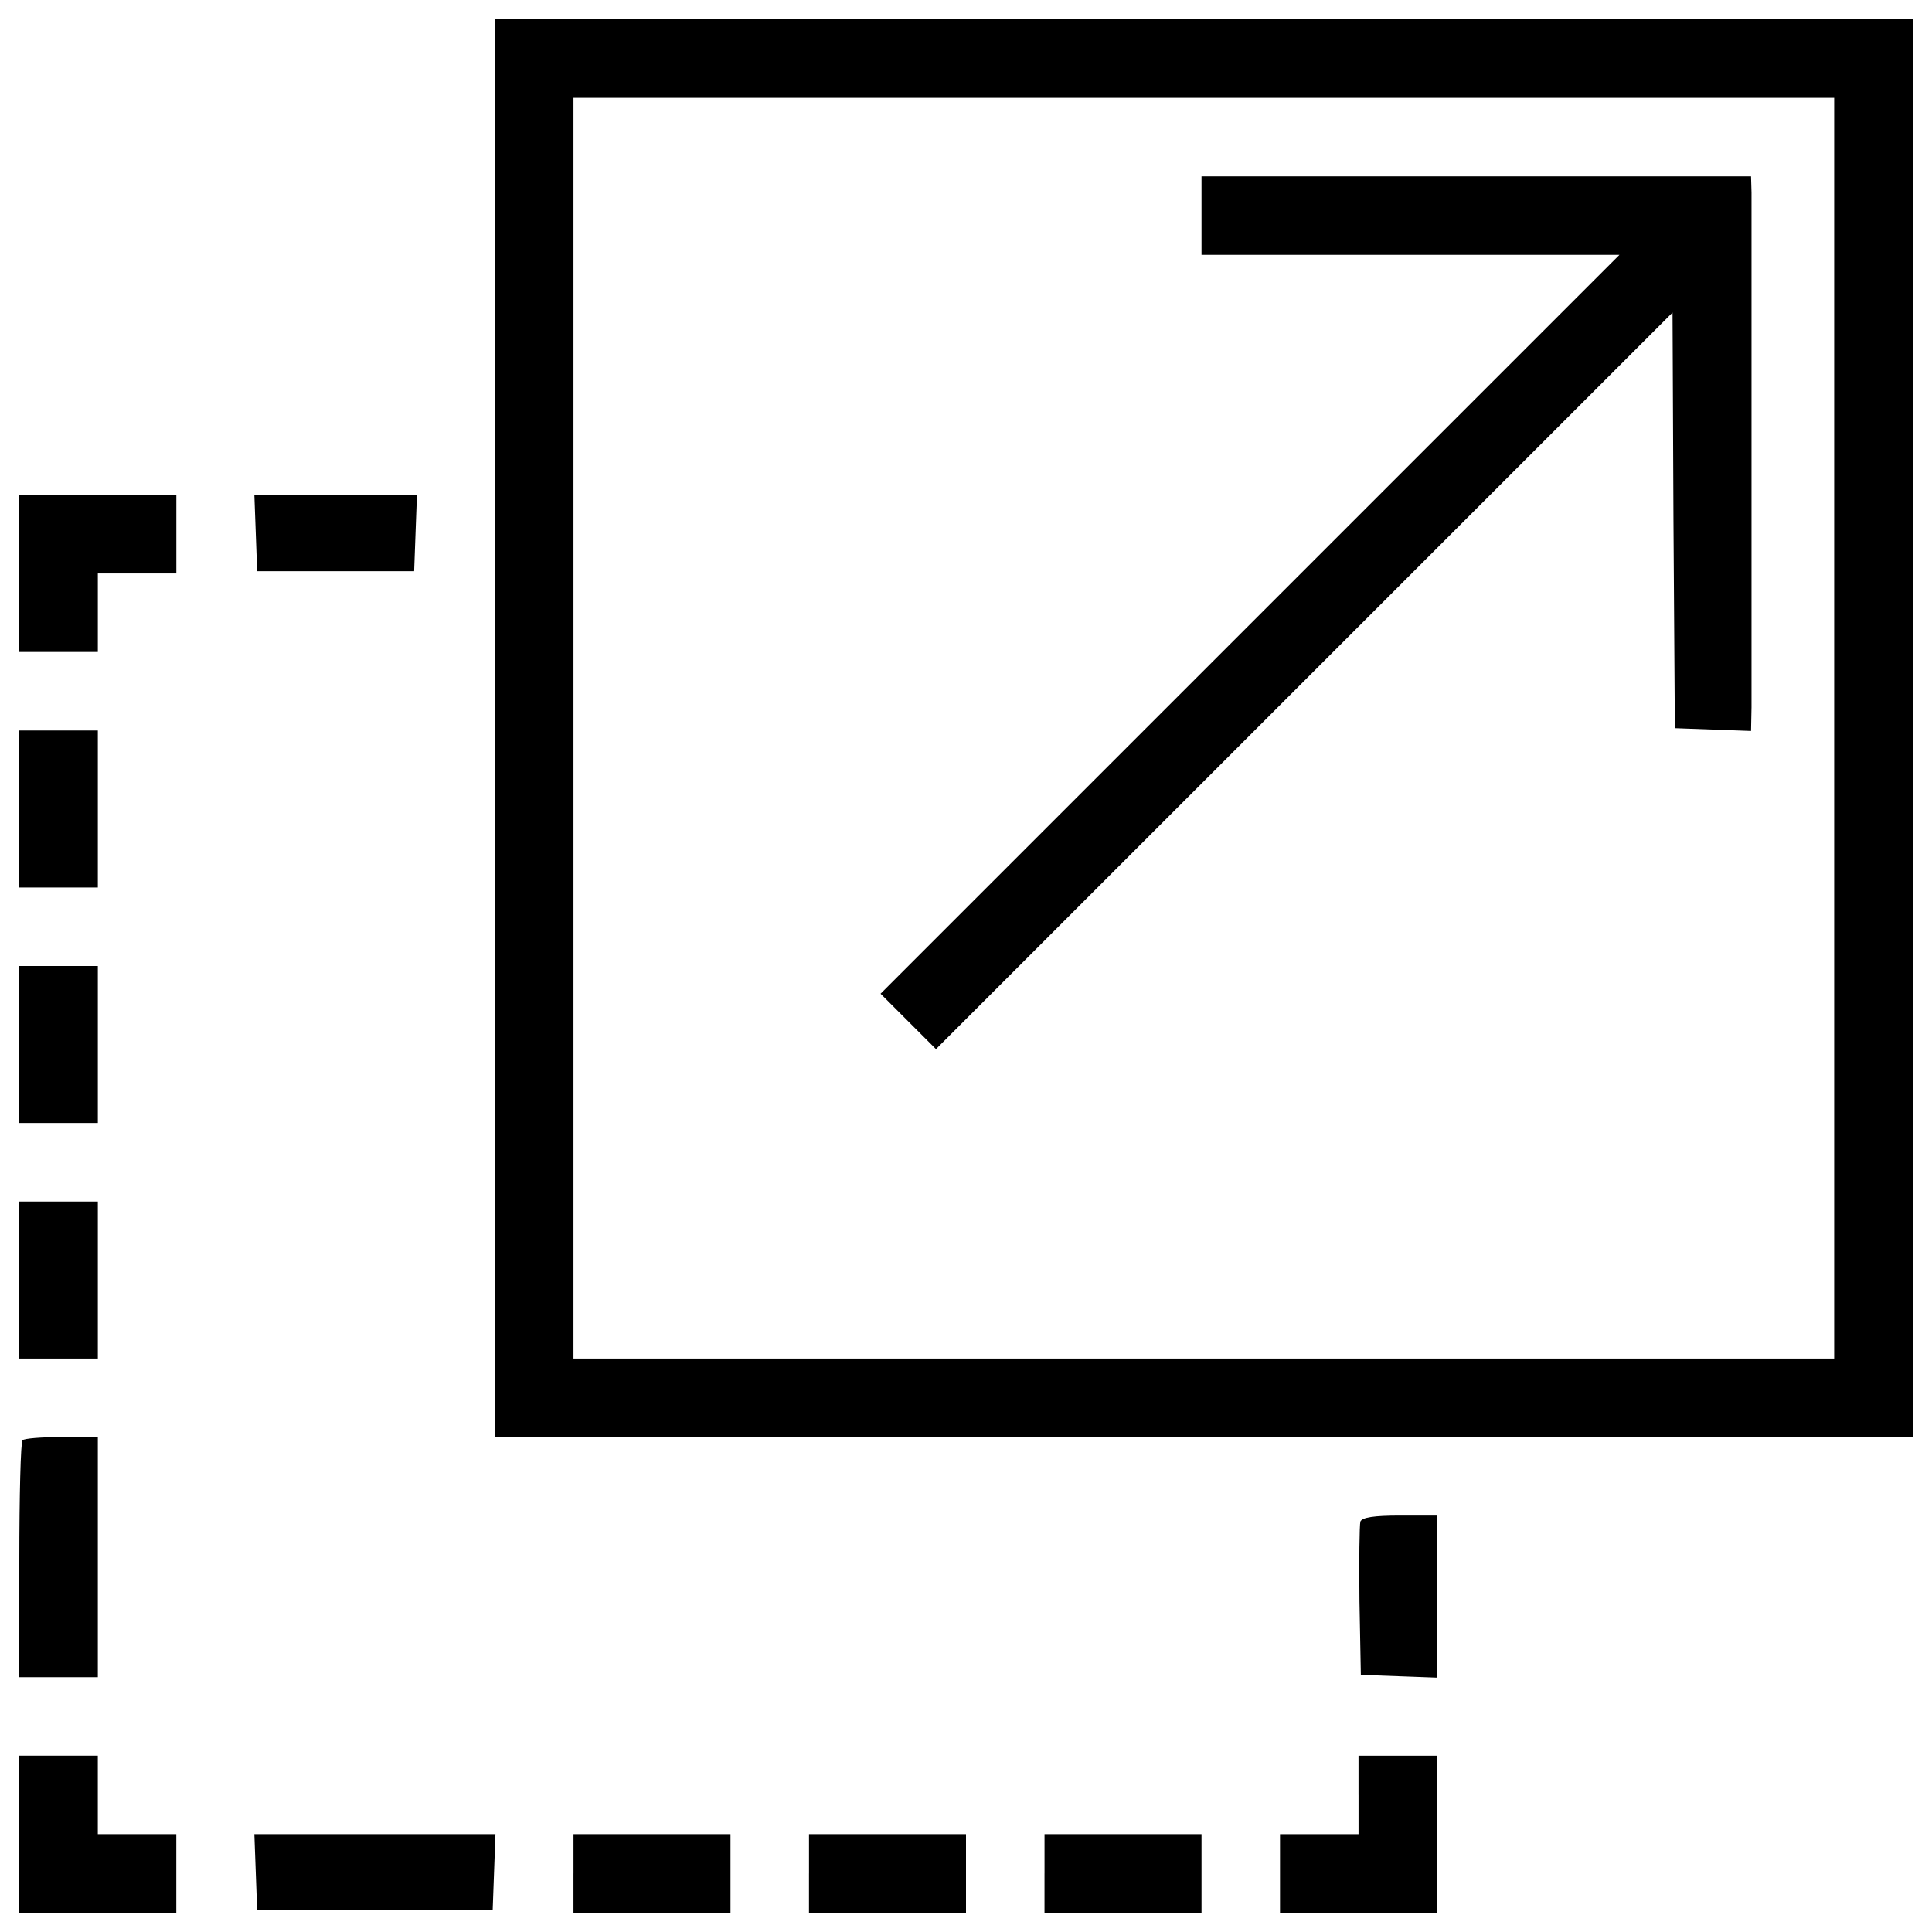
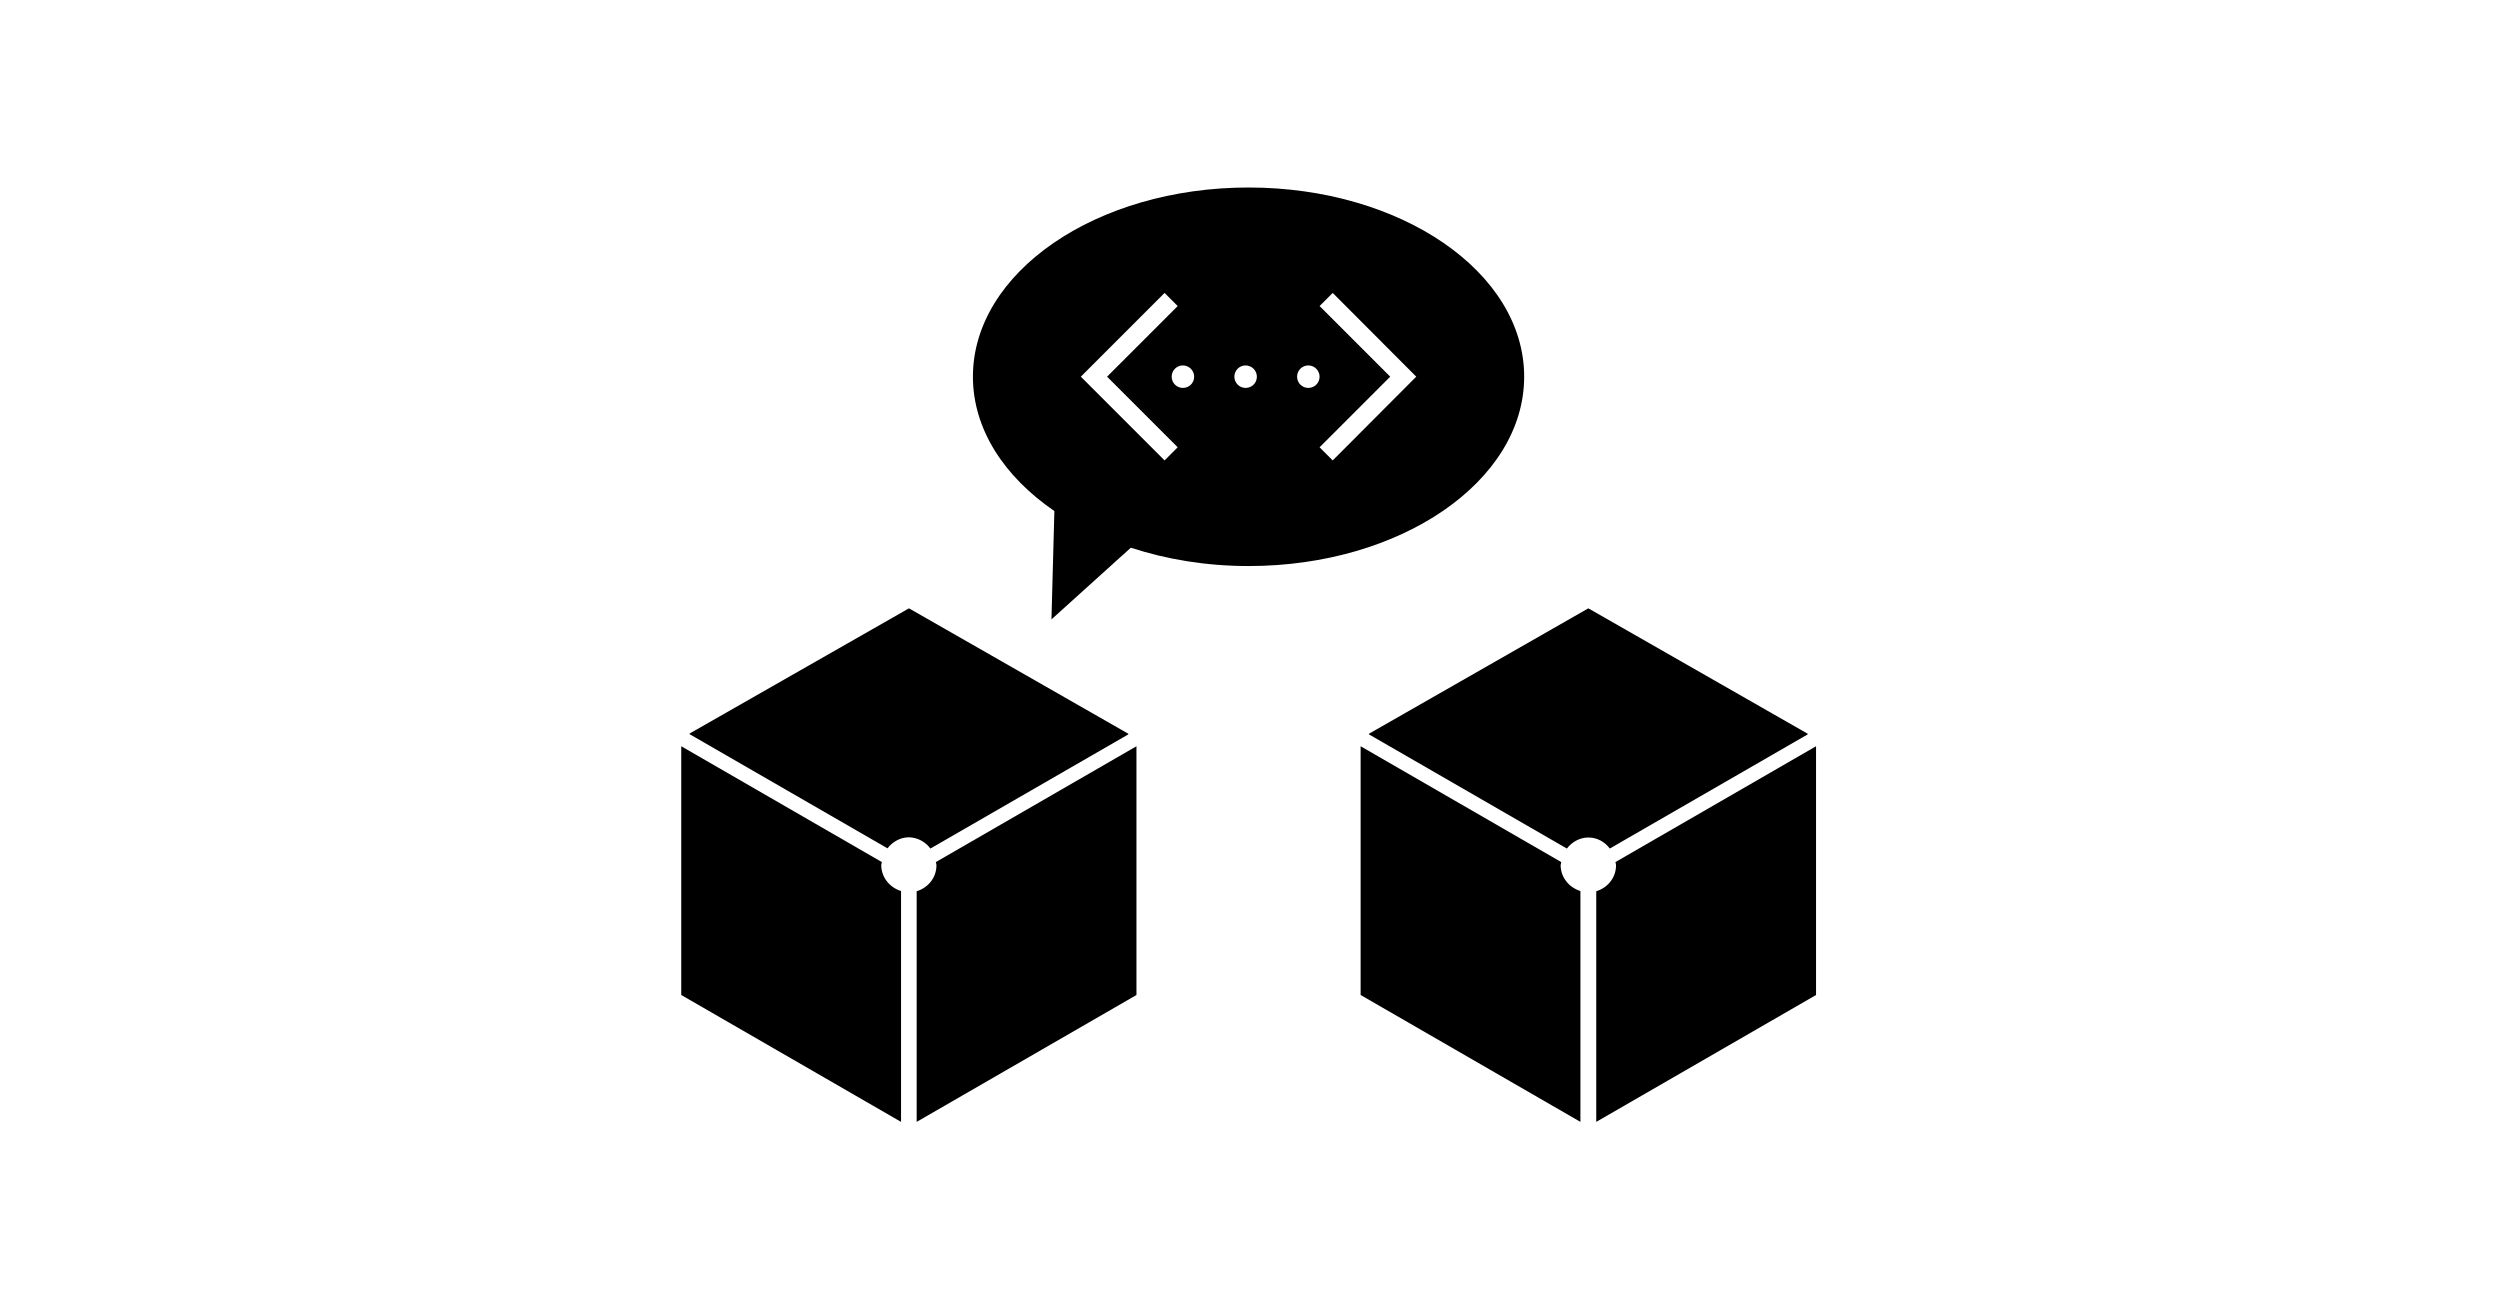
- <svg xmlns="http://www.w3.org/2000/svg" version="1.1" x="0px" y="0px" viewBox="0 0 1000 1000" enable-background="new 0 0 1000 1000" xml:space="preserve">
+ <svg xmlns="http://www.w3.org/2000/svg" version="1.1" id="Layer_1" x="0px" y="0px" viewBox="0 0 1200 628" style="enable-background:new 0 0 1200 628;" xml:space="preserve">
  <g>
-     <g transform="translate(0,511) scale(0.1,-0.1)">
-       <path d="M2562,1341v-3669h3669h3669v3669v3669H6231H2562V1341z M9493.7,1341v-3262.7H6231H2968.3V1341v3262.7H6231h3262.7V1341z" />
-       <path d="M6219,3994.1V3791h1080.4h1082.8L6470,1878.8L4557.8-33.4l143.4-143.4l143.4-143.4l1905,1905l1907.4,1907.4l4.8-1075.6L8669,1341l198.4-7.2l196-7.2l2.4,121.9c0,64.5,0,674.1,0,1350.5s0,1269.2,0,1314.6l-2.4,83.7H7641.2H6219V3994.1z" />
-       <path d="M100,2141.7v-406.3h203.2h203.2v203.2v203.2h203.2h203.2v203.2V2548H506.3H100V2141.7z" />
-       <path d="M1323.8,2352l7.2-198.4h406.3h406.3l7.2,198.4l7.2,196h-420.7h-420.7L1323.8,2352z" />
-       <path d="M100,922.7V516.3h203.2h203.2v406.3V1329H303.2H100V922.7z" />
-       <path d="M100-296.3v-406.3h203.2h203.2v406.3V110H303.2H100V-296.3z" />
-       <path d="M100-1515.4v-406.3h203.2h203.2v406.3v406.3H303.2H100V-1515.4z" />
-       <path d="M116.7-2344.8c-9.6-7.2-16.7-286.8-16.7-621.5V-3571h203.2h203.2v621.5v621.5H319.9C217.1-2328,123.9-2335.2,116.7-2344.8z" />
-       <path d="M7041.3-2765.5c-4.8-16.7-7.2-203.2-4.8-411.1l7.2-382.4l198.4-7.2l196-7.2v420.7v418.3h-191.2C7110.6-2734.4,7050.8-2744,7041.3-2765.5z" />
-       <path d="M100-4383.7V-4790h406.3h406.3v203.2v203.2H709.5H506.3v203.2v203.2H303.2H100V-4383.7z" />
-       <path d="M7031.7-4180.5v-203.2h-203.2h-203.2v-203.2V-4790h406.3H7438v406.3v406.3h-203.2h-203.2V-4180.5z" />
-       <path d="M1323.8-4579.7l7.2-198.4h609.5H2550l7.2,198.4l7.2,196h-623.9h-623.9L1323.8-4579.7z" />
-       <path d="M2968.3-4586.8V-4790h406.3H3781v203.2v203.2h-406.3h-406.3V-4586.8z" />
-       <path d="M4187.3-4586.8V-4790h406.3H5000v203.2v203.2h-406.3h-406.3V-4586.8z" />
-       <path d="M5406.3-4586.8V-4790h406.3H6219v203.2v203.2h-406.3h-406.3V-4586.8z" />
-     </g>
+     <path d="M871.7,477.6V358.2l-96.3,55.6c0.1,0.5,0.3,0.9,0.3,1.5c0,6-4,10.8-9.5,12.5v110.7L871.7,477.6L871.7,477.6z M772.7,407.3   l95-54.8v-0.3L762.4,292l-105.3,60.2v0.3l95,54.8c2.4-3.1,6.1-5.3,10.3-5.3C766.7,402,770.3,404.1,772.7,407.3L772.7,407.3z    M749.4,413.8l-96.3-55.6v119.4l105.5,60.9V427.7c-5.4-1.7-9.5-6.5-9.5-12.5C749.2,414.7,749.4,414.3,749.4,413.8L749.4,413.8z" />
+     <path d="M446.6,407.3l95-54.8v-0.3L436.3,292L331,352.1v0.3l95,54.8c2.4-3.1,6.1-5.3,10.3-5.3C440.5,402,444.2,404.1,446.6,407.3   L446.6,407.3z" />
+     <path d="M423.3,413.8L327,358.2v119.4l105.5,60.9V427.7c-5.4-1.7-9.5-6.5-9.5-12.5C423,414.7,423.2,414.3,423.3,413.8L423.3,413.8z   " />
+     <path d="M545.5,477.6V358.2l-96.3,55.6c0.1,0.5,0.3,0.9,0.3,1.5c0,6-4,10.8-9.5,12.5v110.7L545.5,477.6L545.5,477.6z" />
+     <path d="M731.6,180.8c0-50.2-59.2-90.8-132.3-90.8c-73.1,0-132.3,40.7-132.3,90.8c0,25.2,15,48,39.1,64.5l-1.4,52l38.1-34.4   c17.1,5.6,36.2,8.8,56.5,8.8C672.4,271.7,731.6,231,731.6,180.8L731.6,180.8z M565.3,146.9l-33.9,33.9l33.9,33.9L559,221   l-40.2-40.2l40.2-40.2L565.3,146.9L565.3,146.9z M573.2,180.8c0,3-2.4,5.4-5.4,5.4c-3,0-5.4-2.4-5.4-5.4c0-3,2.4-5.4,5.4-5.4   C570.7,175.4,573.2,177.8,573.2,180.8L573.2,180.8z M603.3,180.8c0,3-2.4,5.4-5.4,5.4c-3,0-5.4-2.4-5.4-5.4c0-3,2.4-5.4,5.4-5.4   C600.8,175.4,603.3,177.8,603.3,180.8L603.3,180.8z M633.4,180.8c0,3-2.4,5.4-5.4,5.4c-3,0-5.4-2.4-5.4-5.4c0-3,2.4-5.4,5.4-5.4   C630.9,175.4,633.4,177.8,633.4,180.8L633.4,180.8z M679.8,180.8L639.7,221l-6.3-6.3l33.9-33.9l-33.9-33.9l6.3-6.3L679.8,180.8   L679.8,180.8z" />
  </g>
</svg>
